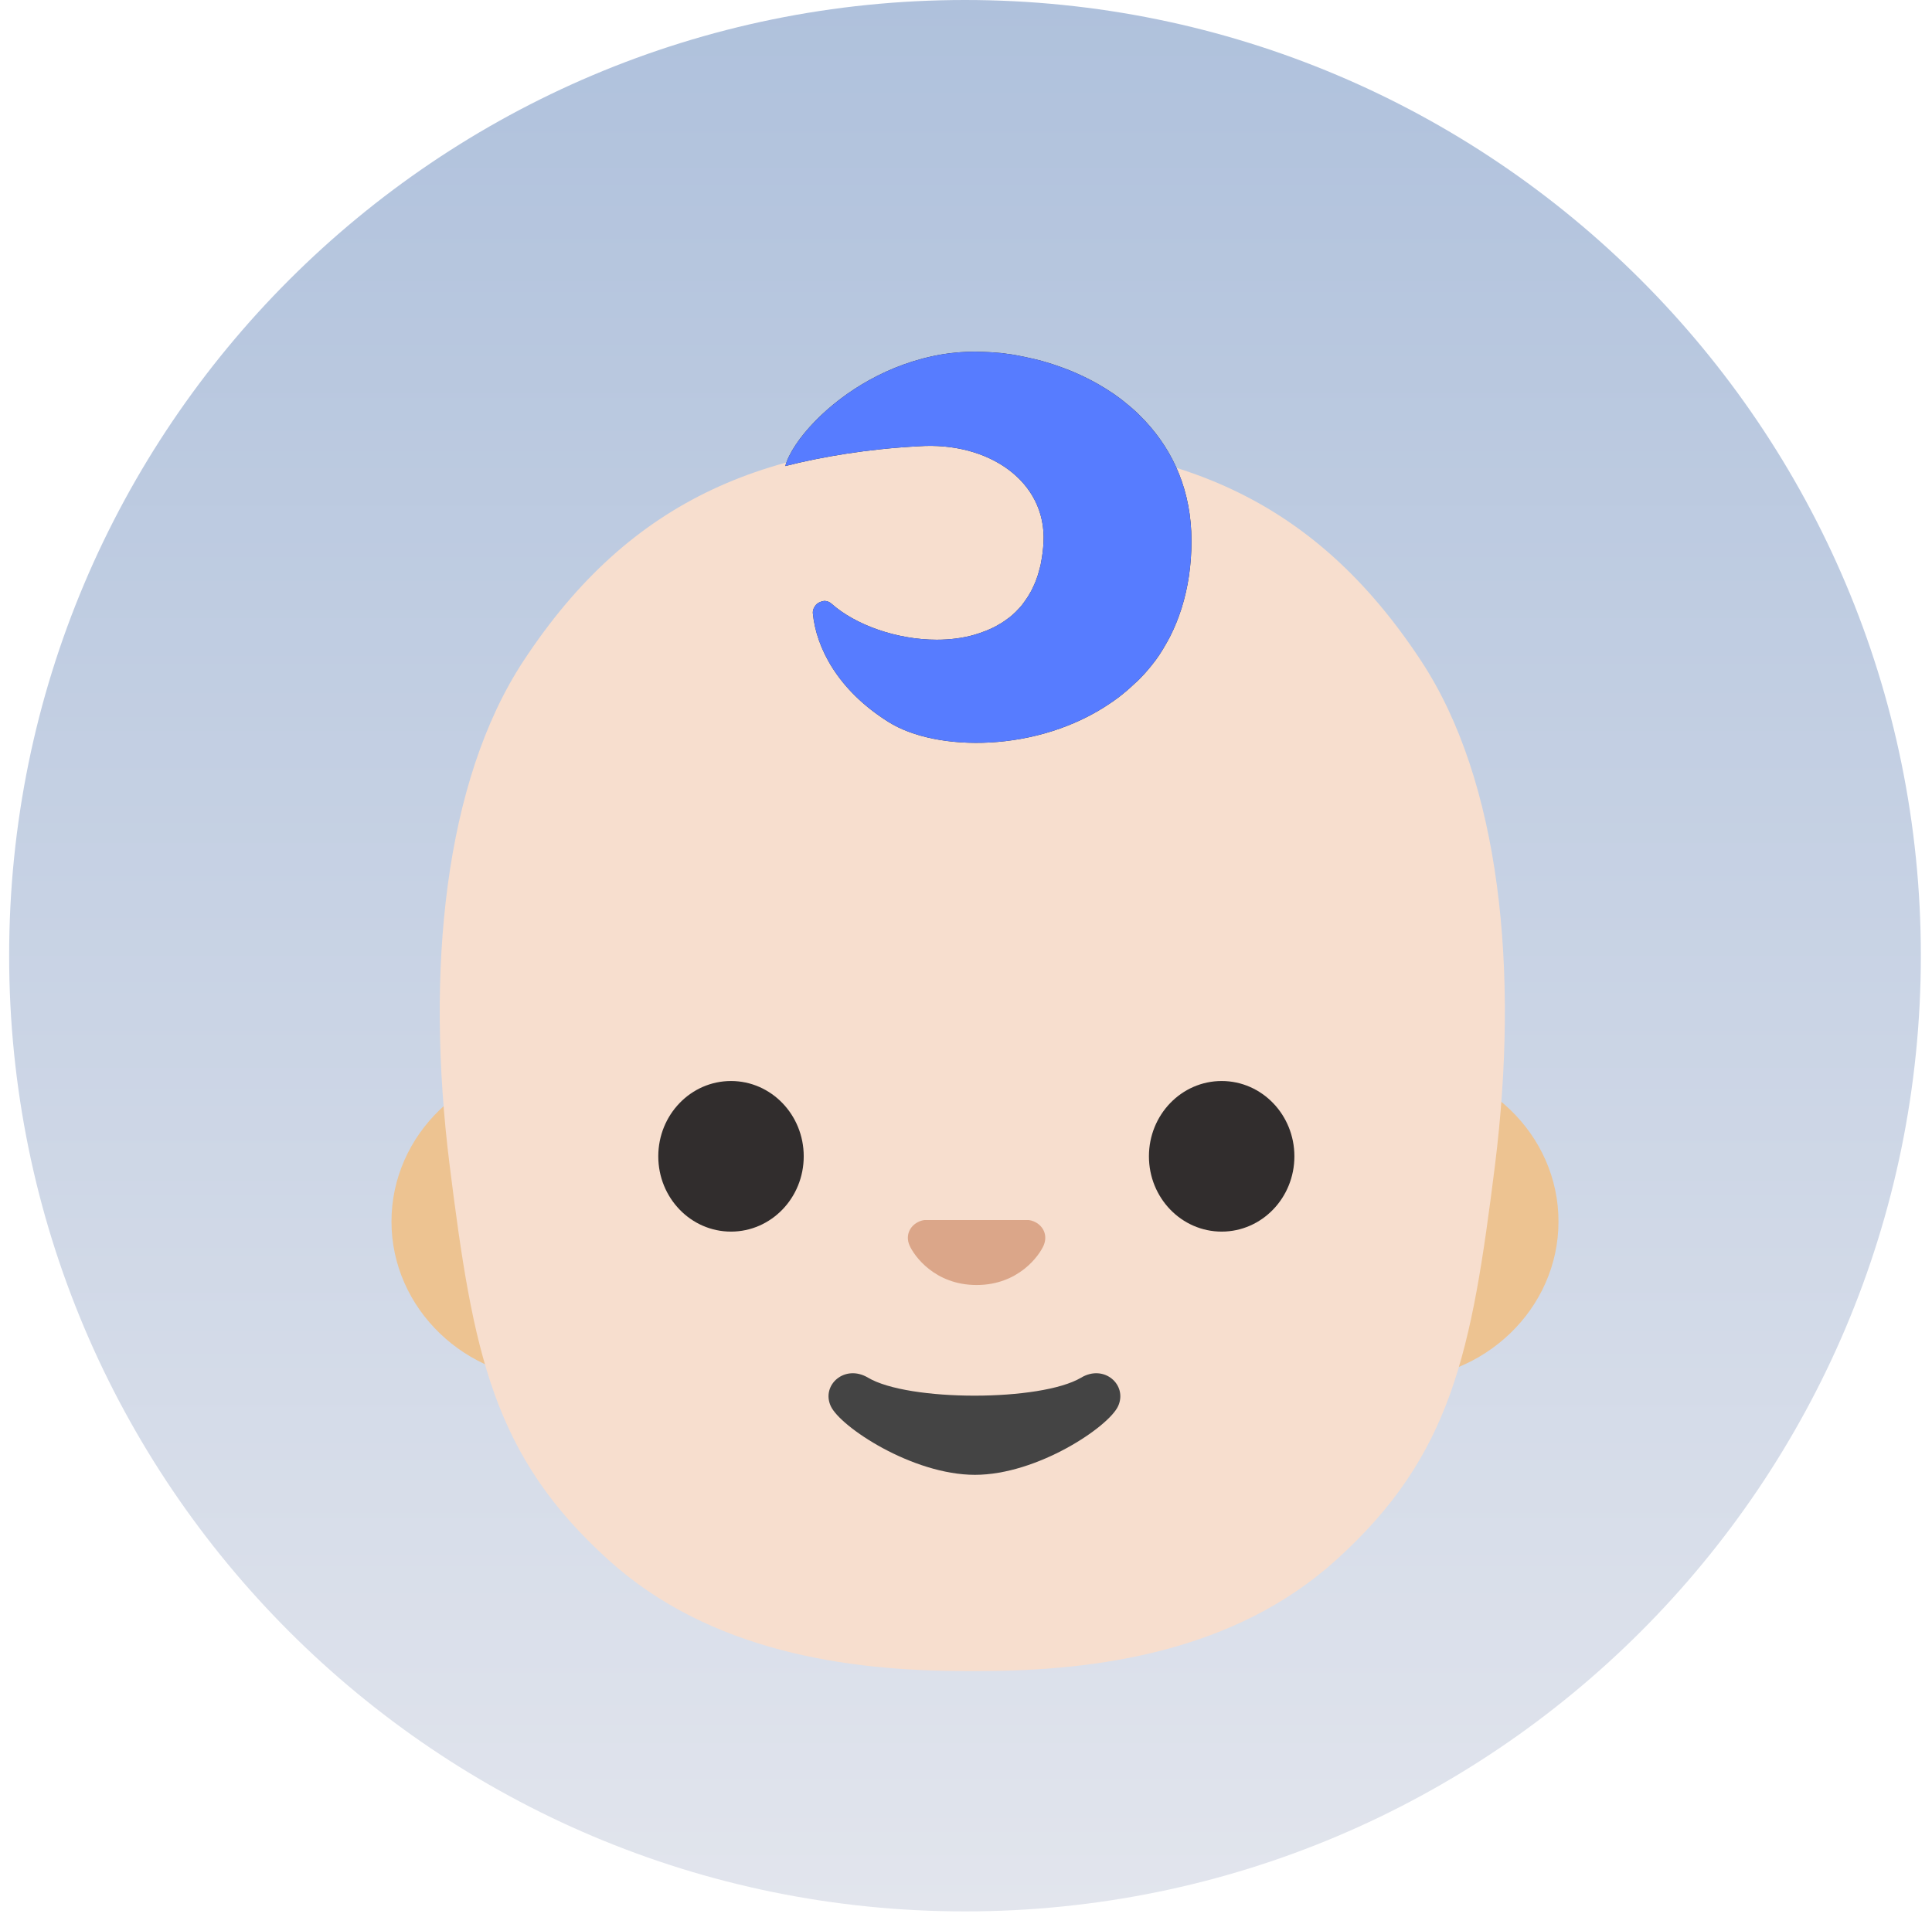
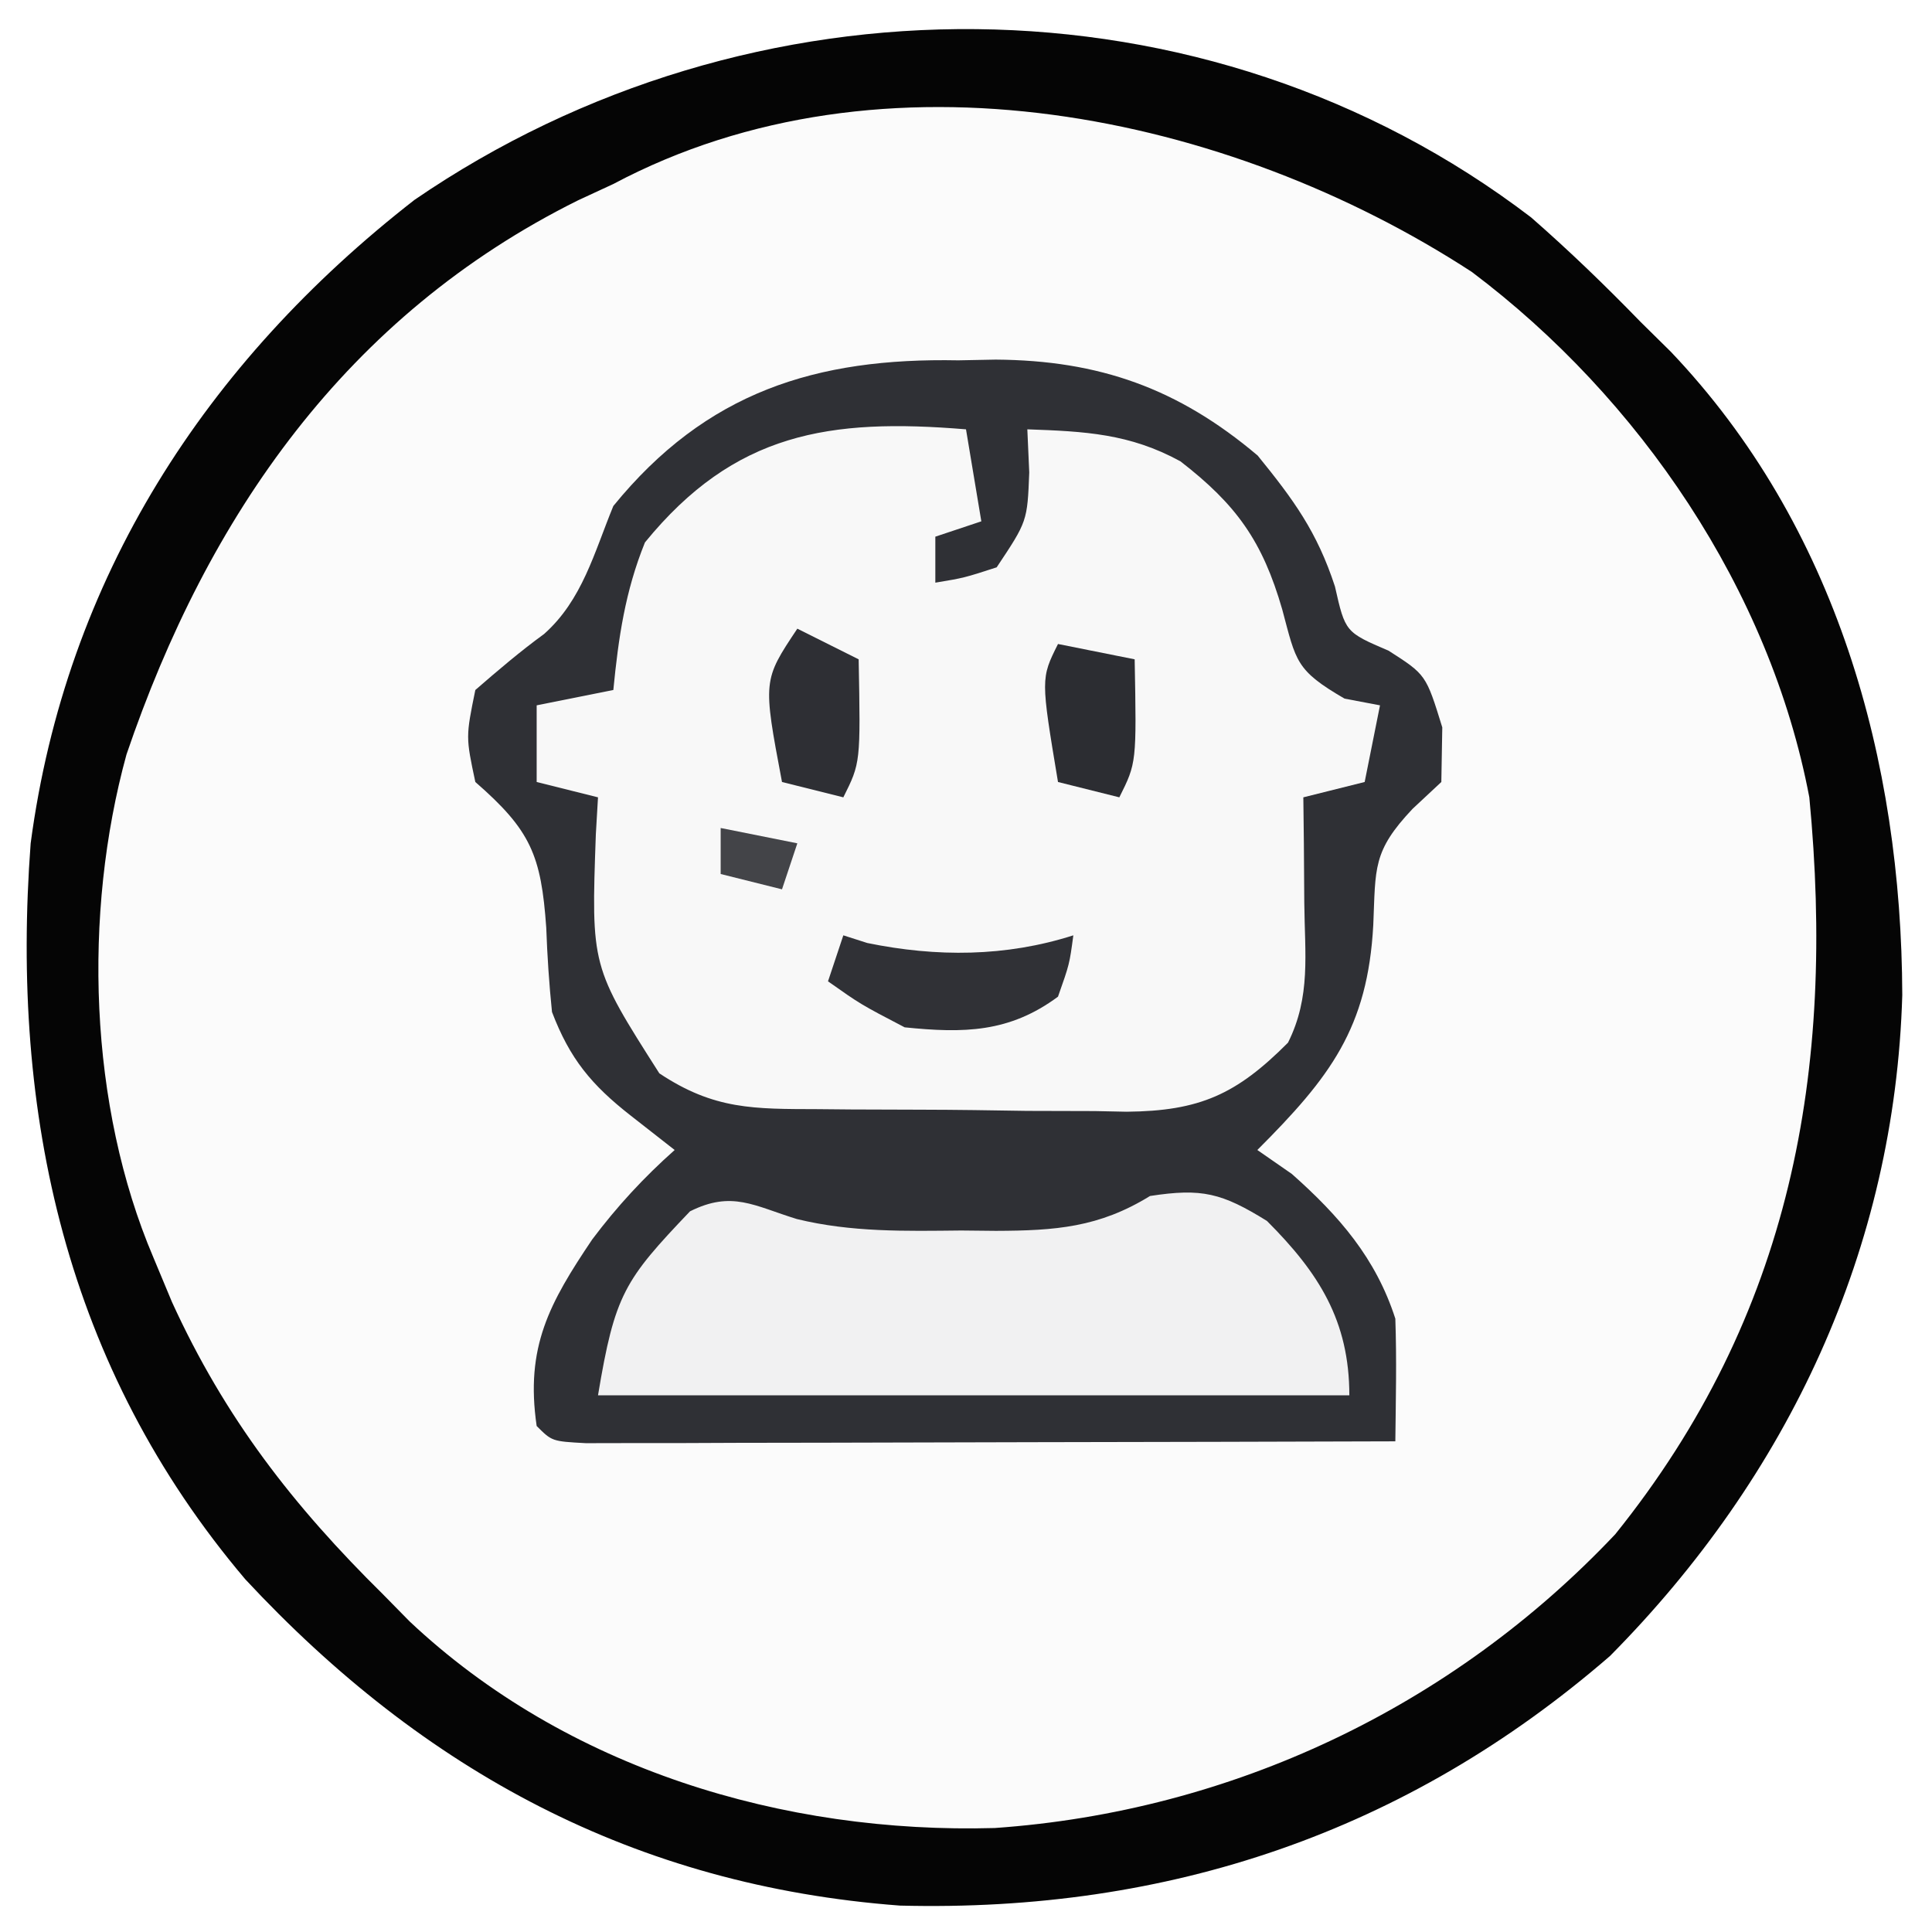
- <svg xmlns="http://www.w3.org/2000/svg" width="127" height="126" viewBox="0 0 127 126" fill="none">
-   <circle cx="63.434" cy="62.833" r="62.833" fill="url(#paint0_linear_4741_2342)" />
-   <path d="M91.646 69.91H36.535C30.596 69.91 25.734 74.588 25.734 80.313C25.734 86.03 30.596 90.715 36.535 90.715H91.646C97.585 90.715 102.447 86.038 102.447 80.313C102.454 74.588 97.592 69.91 91.646 69.91Z" fill="#EDC391" />
-   <path d="M93.425 43.463C86.335 32.677 77.195 28.988 63.915 28.988C50.635 28.988 41.494 32.67 34.404 43.463C29.211 51.372 27.956 63.803 29.557 76.611C31.099 88.924 32.376 95.682 40.019 102.58C46.659 108.57 55.674 109.862 63.406 109.862H64.424C72.156 109.862 81.178 108.57 87.811 102.58C95.454 95.682 96.73 88.924 98.272 76.611C99.873 63.803 98.619 51.364 93.425 43.463Z" fill="#F7DECE" />
-   <path d="M74.905 44.642C75.008 44.531 75.111 44.428 75.215 44.317C75.288 44.236 75.362 44.147 75.436 44.066C75.606 43.867 75.768 43.668 75.923 43.461L75.989 43.373C76.137 43.173 76.27 42.967 76.403 42.753C76.439 42.694 76.476 42.627 76.513 42.568C76.638 42.355 76.764 42.141 76.882 41.912C76.904 41.875 76.919 41.845 76.934 41.809C77.214 41.255 77.457 40.658 77.657 40.031L77.679 39.964C78.085 38.658 78.321 37.205 78.321 35.567C78.321 32.291 77.14 29.702 75.34 27.747C75.318 27.725 75.303 27.71 75.288 27.688C75.148 27.54 75.001 27.393 74.853 27.245L74.765 27.157C74.593 26.993 74.416 26.836 74.233 26.684C74.086 26.559 73.938 26.441 73.791 26.323C73.754 26.294 73.717 26.271 73.688 26.242L73.201 25.888C73.171 25.873 73.149 25.851 73.119 25.836C72.529 25.438 71.917 25.084 71.282 24.781C71.26 24.766 71.231 24.759 71.209 24.744C71.024 24.656 70.84 24.575 70.655 24.493L70.486 24.42C70.323 24.353 70.161 24.287 69.999 24.228C69.94 24.206 69.873 24.183 69.814 24.161C69.659 24.102 69.504 24.051 69.357 23.999L69.158 23.933C69.003 23.881 68.855 23.837 68.7 23.793C68.634 23.77 68.567 23.756 68.494 23.733C68.339 23.689 68.184 23.652 68.029 23.615L67.837 23.571C67.667 23.534 67.498 23.497 67.335 23.46C67.284 23.453 67.232 23.438 67.18 23.431C66.745 23.335 66.31 23.269 65.875 23.217C65.816 23.21 65.757 23.21 65.698 23.202C65.543 23.188 65.395 23.173 65.24 23.165C65.152 23.158 65.07 23.158 64.982 23.151C64.856 23.143 64.739 23.136 64.62 23.136C64.525 23.136 64.429 23.128 64.325 23.128C64.259 23.128 64.192 23.121 64.133 23.121H64.06C63.742 23.121 63.425 23.136 63.115 23.158C63.056 23.165 62.997 23.165 62.938 23.173C62.621 23.202 62.311 23.232 62.016 23.283C58.394 23.874 55.465 25.777 53.635 27.636C52.536 28.75 51.835 29.849 51.621 30.639H51.629C53.974 30.041 57.007 29.517 60.386 29.34C64.96 29.023 68.781 31.628 68.597 35.626C68.575 36.106 68.516 36.556 68.435 36.976L68.412 37.102C68.376 37.264 68.331 37.426 68.287 37.581C68.265 37.655 68.243 37.729 68.228 37.795C68.184 37.928 68.139 38.061 68.088 38.194C68.058 38.275 68.022 38.356 67.985 38.437C67.933 38.555 67.881 38.666 67.83 38.769C67.785 38.858 67.741 38.939 67.689 39.02C67.638 39.116 67.579 39.212 67.52 39.3C67.461 39.389 67.394 39.477 67.335 39.566C67.284 39.639 67.232 39.713 67.173 39.787C67.077 39.905 66.974 40.016 66.871 40.119C66.841 40.149 66.812 40.185 66.782 40.215C66.642 40.355 66.494 40.481 66.339 40.606C66.31 40.628 66.273 40.65 66.243 40.672C66.118 40.77 65.987 40.861 65.853 40.945C65.808 40.968 65.771 40.997 65.727 41.019C65.594 41.1 65.462 41.174 65.329 41.24C65.284 41.263 65.248 41.285 65.203 41.3C65.063 41.366 64.915 41.432 64.761 41.491C64.731 41.506 64.694 41.521 64.657 41.528C64.488 41.595 64.318 41.654 64.141 41.705C64.126 41.713 64.111 41.713 64.097 41.72C63.3 41.956 62.444 42.059 61.574 42.059C58.947 42.059 56.225 41.086 54.661 39.691C54.531 39.574 54.363 39.508 54.188 39.507C54.152 39.507 54.115 39.522 54.085 39.529C54.056 39.536 54.019 39.536 53.989 39.551C53.945 39.566 53.901 39.581 53.856 39.603C53.783 39.639 53.724 39.684 53.665 39.736C53.65 39.75 53.643 39.765 53.628 39.78C53.576 39.839 53.532 39.913 53.495 39.986C53.488 40.001 53.488 40.008 53.48 40.023C53.443 40.119 53.421 40.23 53.436 40.348C53.657 42.576 55.059 45.365 58.394 47.46C61.566 49.459 68.243 49.481 72.994 46.228L73.127 46.139C73.267 46.036 73.415 45.933 73.555 45.829C73.614 45.785 73.68 45.733 73.739 45.682C73.946 45.52 74.145 45.35 74.337 45.173L74.624 44.907C74.728 44.826 74.816 44.73 74.905 44.642Z" fill="#312D2D" />
-   <path d="M74.905 44.642C75.008 44.531 75.111 44.428 75.215 44.317C75.288 44.236 75.362 44.147 75.436 44.066C75.606 43.867 75.768 43.668 75.923 43.461L75.989 43.373C76.137 43.173 76.27 42.967 76.403 42.753C76.439 42.694 76.476 42.627 76.513 42.568C76.638 42.355 76.764 42.141 76.882 41.912C76.904 41.875 76.919 41.845 76.934 41.809C77.214 41.255 77.457 40.658 77.657 40.031L77.679 39.964C78.085 38.658 78.321 37.205 78.321 35.567C78.321 32.291 77.14 29.702 75.34 27.747C75.318 27.725 75.303 27.71 75.288 27.688C75.148 27.54 75.001 27.393 74.853 27.245L74.765 27.157C74.593 26.993 74.416 26.836 74.233 26.684C74.086 26.559 73.938 26.441 73.791 26.323C73.754 26.294 73.717 26.271 73.688 26.242L73.201 25.888C73.171 25.873 73.149 25.851 73.119 25.836C72.529 25.438 71.917 25.084 71.282 24.781C71.26 24.766 71.231 24.759 71.209 24.744C71.024 24.656 70.84 24.575 70.655 24.493L70.486 24.42C70.323 24.353 70.161 24.287 69.999 24.228C69.94 24.206 69.873 24.183 69.814 24.161C69.659 24.102 69.504 24.051 69.357 23.999L69.158 23.933C69.003 23.881 68.855 23.837 68.7 23.793C68.634 23.77 68.567 23.756 68.494 23.733C68.339 23.689 68.184 23.652 68.029 23.615L67.837 23.571C67.667 23.534 67.498 23.497 67.335 23.46C67.284 23.453 67.232 23.438 67.18 23.431C66.745 23.335 66.31 23.269 65.875 23.217C65.816 23.21 65.757 23.21 65.698 23.202C65.543 23.188 65.395 23.173 65.24 23.165C65.152 23.158 65.07 23.158 64.982 23.151C64.856 23.143 64.739 23.136 64.62 23.136C64.525 23.136 64.429 23.128 64.325 23.128C64.259 23.128 64.192 23.121 64.133 23.121H64.06C63.742 23.121 63.425 23.136 63.115 23.158C63.056 23.165 62.997 23.165 62.938 23.173C62.621 23.202 62.311 23.232 62.016 23.283C58.394 23.874 55.465 25.777 53.635 27.636C52.536 28.75 51.835 29.849 51.621 30.639H51.629C53.974 30.041 57.007 29.517 60.386 29.34C64.96 29.023 68.781 31.628 68.597 35.626C68.575 36.106 68.516 36.556 68.435 36.976L68.412 37.102C68.376 37.264 68.331 37.426 68.287 37.581C68.265 37.655 68.243 37.729 68.228 37.795C68.184 37.928 68.139 38.061 68.088 38.194C68.058 38.275 68.022 38.356 67.985 38.437C67.933 38.555 67.881 38.666 67.83 38.769C67.785 38.858 67.741 38.939 67.689 39.02C67.638 39.116 67.579 39.212 67.52 39.3C67.461 39.389 67.394 39.477 67.335 39.566C67.284 39.639 67.232 39.713 67.173 39.787C67.077 39.905 66.974 40.016 66.871 40.119C66.841 40.149 66.812 40.185 66.782 40.215C66.642 40.355 66.494 40.481 66.339 40.606C66.31 40.628 66.273 40.65 66.243 40.672C66.118 40.77 65.987 40.861 65.853 40.945C65.808 40.968 65.771 40.997 65.727 41.019C65.594 41.1 65.462 41.174 65.329 41.24C65.284 41.263 65.248 41.285 65.203 41.3C65.063 41.366 64.915 41.432 64.761 41.491C64.731 41.506 64.694 41.521 64.657 41.528C64.488 41.595 64.318 41.654 64.141 41.705C64.126 41.713 64.111 41.713 64.097 41.72C63.3 41.956 62.444 42.059 61.574 42.059C58.947 42.059 56.225 41.086 54.661 39.691C54.531 39.574 54.363 39.508 54.188 39.507C54.152 39.507 54.115 39.522 54.085 39.529C54.056 39.536 54.019 39.536 53.989 39.551C53.945 39.566 53.901 39.581 53.856 39.603C53.783 39.639 53.724 39.684 53.665 39.736C53.65 39.75 53.643 39.765 53.628 39.78C53.576 39.839 53.532 39.913 53.495 39.986C53.488 40.001 53.488 40.008 53.48 40.023C53.443 40.119 53.421 40.23 53.436 40.348C53.657 42.576 55.059 45.365 58.394 47.46C61.566 49.459 68.243 49.481 72.994 46.228L73.127 46.139C73.267 46.036 73.415 45.933 73.555 45.829C73.614 45.785 73.68 45.733 73.739 45.682C73.946 45.52 74.145 45.35 74.337 45.173L74.624 44.907C74.728 44.826 74.816 44.73 74.905 44.642Z" fill="#577CFF" />
-   <path d="M67.937 80.294C67.838 80.253 67.733 80.226 67.627 80.213H60.766C60.662 80.228 60.559 80.25 60.456 80.294C59.836 80.545 59.489 81.194 59.785 81.873C60.08 82.559 61.444 84.484 64.196 84.484C66.948 84.484 68.313 82.559 68.608 81.873C68.896 81.187 68.556 80.545 67.937 80.294Z" fill="#DBA689" />
-   <path d="M48.052 80.973C50.693 80.973 52.833 78.757 52.833 76.023C52.833 73.289 50.693 71.072 48.052 71.072C45.412 71.072 43.272 73.289 43.272 76.023C43.272 78.757 45.412 80.973 48.052 80.973Z" fill="#312D2D" />
-   <path d="M80.306 80.973C82.946 80.973 85.087 78.757 85.087 76.023C85.087 73.289 82.946 71.072 80.306 71.072C77.666 71.072 75.525 73.289 75.525 76.023C75.525 78.757 77.666 80.973 80.306 80.973Z" fill="#312D2D" />
-   <path d="M71.068 90.575C68.412 92.154 59.706 92.154 57.058 90.575C55.531 89.668 53.974 91.055 54.608 92.442C55.228 93.807 59.979 96.964 64.088 96.964C68.191 96.964 72.883 93.807 73.502 92.442C74.129 91.055 72.588 89.668 71.068 90.575Z" fill="#444444" />
-   <defs>
-     <linearGradient id="paint0_linear_4741_2342" x1="63.434" y1="0" x2="63.434" y2="125.665" gradientUnits="userSpaceOnUse">
-       <stop stop-color="#AFC1DC" />
-       <stop offset="1" stop-color="#E2E5ED" />
-     </linearGradient>
-   </defs>
+ <svg xmlns="http://www.w3.org/2000/svg" version="1.1" width="126" height="126">
+   <path d="M0 0 C2.498 2.184 4.838 4.444 7.148 6.824 C7.794 7.461 8.44 8.098 9.105 8.754 C19.905 20.095 24.16 35.391 24.21 50.719 C23.727 67.262 16.795 82.066 5.148 93.824 C-8.123 105.324 -23.66 110.55 -41.16 110.102 C-58.454 108.802 -72.231 101.309 -83.852 88.824 C-95.548 75.021 -99.178 58.508 -97.852 40.824 C-95.553 23.54 -86.459 9.479 -72.824 -1.137 C-50.945 -16.145 -21.245 -16.21 0 0 Z " fill="#FBFBFB" transform="translate(99.85156,14.17578)" />
+   <path d="M0 0 C0.803 -0.015 1.606 -0.031 2.434 -0.047 C9.188 -0.003 14.346 1.833 19.523 6.211 C21.86 9.087 23.394 11.175 24.562 14.75 C25.236 17.727 25.236 17.727 28.062 18.938 C30.5 20.5 30.5 20.5 31.562 23.938 C31.542 25.113 31.521 26.289 31.5 27.5 C30.881 28.078 30.262 28.655 29.625 29.25 C27.008 32.021 27.219 33.092 27.062 36.812 C26.702 43.554 24.243 46.757 19.5 51.5 C20.242 52.016 20.985 52.531 21.75 53.062 C24.839 55.8 27.232 58.56 28.5 62.5 C28.593 65.17 28.53 67.828 28.5 70.5 C20.685 70.525 12.871 70.543 5.056 70.555 C2.396 70.56 -0.265 70.567 -2.926 70.575 C-6.741 70.588 -10.556 70.593 -14.371 70.598 C-16.168 70.605 -16.168 70.605 -18.001 70.613 C-19.653 70.613 -19.653 70.613 -21.338 70.614 C-22.312 70.616 -23.287 70.618 -24.292 70.62 C-26.5 70.5 -26.5 70.5 -27.5 69.5 C-28.254 64.345 -26.661 61.473 -23.879 57.336 C-22.26 55.18 -20.515 53.291 -18.5 51.5 C-19.449 50.758 -20.398 50.015 -21.375 49.25 C-23.93 47.25 -25.337 45.551 -26.5 42.5 C-26.688 40.672 -26.809 38.836 -26.875 37 C-27.207 32.274 -27.885 30.648 -31.5 27.5 C-32.125 24.562 -32.125 24.562 -31.5 21.5 C-30.043 20.237 -28.575 18.981 -27.016 17.848 C-24.523 15.631 -23.749 12.54 -22.5 9.5 C-16.448 2.065 -9.289 -0.179 0 0 Z " fill="#F8F8F8" transform="translate(62.5,23.5)" />
+   <path d="M0 0 C2.498 2.184 4.838 4.444 7.148 6.824 C7.794 7.461 8.44 8.098 9.105 8.754 C19.905 20.095 24.16 35.391 24.21 50.719 C23.727 67.262 16.795 82.066 5.148 93.824 C-8.123 105.324 -23.66 110.55 -41.16 110.102 C-58.454 108.802 -72.231 101.309 -83.852 88.824 C-95.548 75.021 -99.178 58.508 -97.852 40.824 C-95.553 23.54 -86.459 9.479 -72.824 -1.137 C-50.945 -16.145 -21.245 -16.21 0 0 Z M-59.852 -2.176 C-60.61 -1.825 -61.367 -1.475 -62.148 -1.113 C-77.264 6.392 -86.31 19.485 -91.602 35.027 C-94.454 45.408 -94.06 57.94 -89.852 67.824 C-89.449 68.788 -89.047 69.753 -88.633 70.746 C-85.184 78.296 -80.743 84.016 -74.852 89.824 C-74.005 90.687 -74.005 90.687 -73.141 91.566 C-62.92 101.189 -48.745 105.433 -34.977 105.043 C-19.544 103.963 -5.167 97.171 5.492 85.883 C16.987 71.595 19.857 55.667 18.148 37.824 C15.581 24.292 7.073 11.785 -3.863 3.559 C-19.751 -6.79 -42.277 -11.516 -59.852 -2.176 Z " fill="#050505" transform="translate(99.85156,14.17578)" />
+   <path d="M0 0 C0.803 -0.015 1.606 -0.031 2.434 -0.047 C9.188 -0.003 14.346 1.833 19.523 6.211 C21.86 9.087 23.394 11.175 24.562 14.75 C25.236 17.727 25.236 17.727 28.062 18.938 C30.5 20.5 30.5 20.5 31.562 23.938 C31.542 25.113 31.521 26.289 31.5 27.5 C30.881 28.078 30.262 28.655 29.625 29.25 C27.008 32.021 27.219 33.092 27.062 36.812 C26.702 43.554 24.243 46.757 19.5 51.5 C20.242 52.016 20.985 52.531 21.75 53.062 C24.839 55.8 27.232 58.56 28.5 62.5 C28.593 65.17 28.53 67.828 28.5 70.5 C20.685 70.525 12.871 70.543 5.056 70.555 C2.396 70.56 -0.265 70.567 -2.926 70.575 C-6.741 70.588 -10.556 70.593 -14.371 70.598 C-16.168 70.605 -16.168 70.605 -18.001 70.613 C-19.653 70.613 -19.653 70.613 -21.338 70.614 C-22.312 70.616 -23.287 70.618 -24.292 70.62 C-26.5 70.5 -26.5 70.5 -27.5 69.5 C-28.254 64.345 -26.661 61.473 -23.879 57.336 C-22.26 55.18 -20.515 53.291 -18.5 51.5 C-19.449 50.758 -20.398 50.015 -21.375 49.25 C-23.93 47.25 -25.337 45.551 -26.5 42.5 C-26.688 40.672 -26.809 38.836 -26.875 37 C-27.207 32.274 -27.885 30.648 -31.5 27.5 C-32.125 24.562 -32.125 24.562 -31.5 21.5 C-30.043 20.237 -28.575 18.981 -27.016 17.848 C-24.523 15.631 -23.749 12.54 -22.5 9.5 C-16.448 2.065 -9.289 -0.179 0 0 Z M-20.438 11.875 C-21.73 15.069 -22.165 18.081 -22.5 21.5 C-24.15 21.83 -25.8 22.16 -27.5 22.5 C-27.5 24.15 -27.5 25.8 -27.5 27.5 C-26.18 27.83 -24.86 28.16 -23.5 28.5 C-23.546 29.297 -23.593 30.093 -23.641 30.914 C-23.947 39.523 -23.947 39.523 -19.5 46.5 C-15.921 48.886 -13.302 48.823 -9.164 48.836 C-8.448 48.843 -7.731 48.849 -6.993 48.856 C-5.479 48.866 -3.964 48.871 -2.449 48.871 C-0.14 48.875 2.168 48.911 4.477 48.949 C5.951 48.955 7.424 48.959 8.898 48.961 C9.585 48.975 10.272 48.99 10.979 49.004 C15.753 48.959 18.146 47.868 21.5 44.5 C23.002 41.497 22.593 38.709 22.562 35.375 C22.553 34.094 22.544 32.812 22.535 31.492 C22.524 30.505 22.512 29.517 22.5 28.5 C23.82 28.17 25.14 27.84 26.5 27.5 C26.83 25.85 27.16 24.2 27.5 22.5 C26.737 22.356 25.974 22.211 25.188 22.062 C21.998 20.208 22.036 19.658 21.125 16.25 C19.84 11.798 18.141 9.414 14.484 6.586 C11.175 4.775 8.243 4.631 4.5 4.5 C4.541 5.428 4.582 6.356 4.625 7.312 C4.5 10.5 4.5 10.5 2.5 13.5 C0.375 14.188 0.375 14.188 -1.5 14.5 C-1.5 13.51 -1.5 12.52 -1.5 11.5 C-0.51 11.17 0.48 10.84 1.5 10.5 C1.17 8.52 0.84 6.54 0.5 4.5 C-8.417 3.762 -14.593 4.711 -20.438 11.875 Z " fill="#2F3035" transform="translate(62.5,23.5)" />
+   <path d="M0 0 C3.552 0.87 7.082 0.786 10.72 0.748 C11.466 0.756 12.212 0.764 12.98 0.771 C16.861 0.758 19.708 0.55 23.033 -1.502 C26.423 -2.024 27.712 -1.7 30.658 0.123 C34.047 3.512 36.033 6.643 36.033 11.498 C19.863 11.498 3.693 11.498 -12.967 11.498 C-11.868 4.903 -11.251 3.99 -6.967 -0.502 C-4.23 -1.871 -2.794 -0.86 0 0 Z " fill="#F1F1F2" transform="translate(51.96729,79.50195)" />
+   <path d="M0 0 C0.516 0.165 1.031 0.33 1.562 0.5 C6.077 1.426 10.594 1.41 15 0 C14.75 1.875 14.75 1.875 14 4 C10.826 6.351 7.849 6.393 4 6 C1.125 4.5 1.125 4.5 -1 3 C-0.67 2.01 -0.34 1.02 0 0 Z " fill="#303136" transform="translate(55,61)" />
+   <path d="M0 0 C1.32 0.66 2.64 1.32 4 2 C4.125 8.75 4.125 8.75 3 11 C1.68 10.67 0.36 10.34 -1 10 C-2.25 3.375 -2.25 3.375 0 0 Z " fill="#2E2F34" transform="translate(52,41)" />
+   <path d="M0 0 C1.65 0.33 3.3 0.66 5 1 C5.125 7.75 5.125 7.75 4 10 C2.68 9.67 1.36 9.34 0 9 C-1.125 2.25 -1.125 2.25 0 0 Z " fill="#2C2D32" transform="translate(69,42)" />
+   <path d="M0 0 C2.475 0.495 2.475 0.495 5 1 C4.67 1.99 4.34 2.98 4 4 C2.68 3.67 1.36 3.34 0 3 C0 2.01 0 1.02 0 0 Z " fill="#434448" transform="translate(47,54)" />
</svg>
